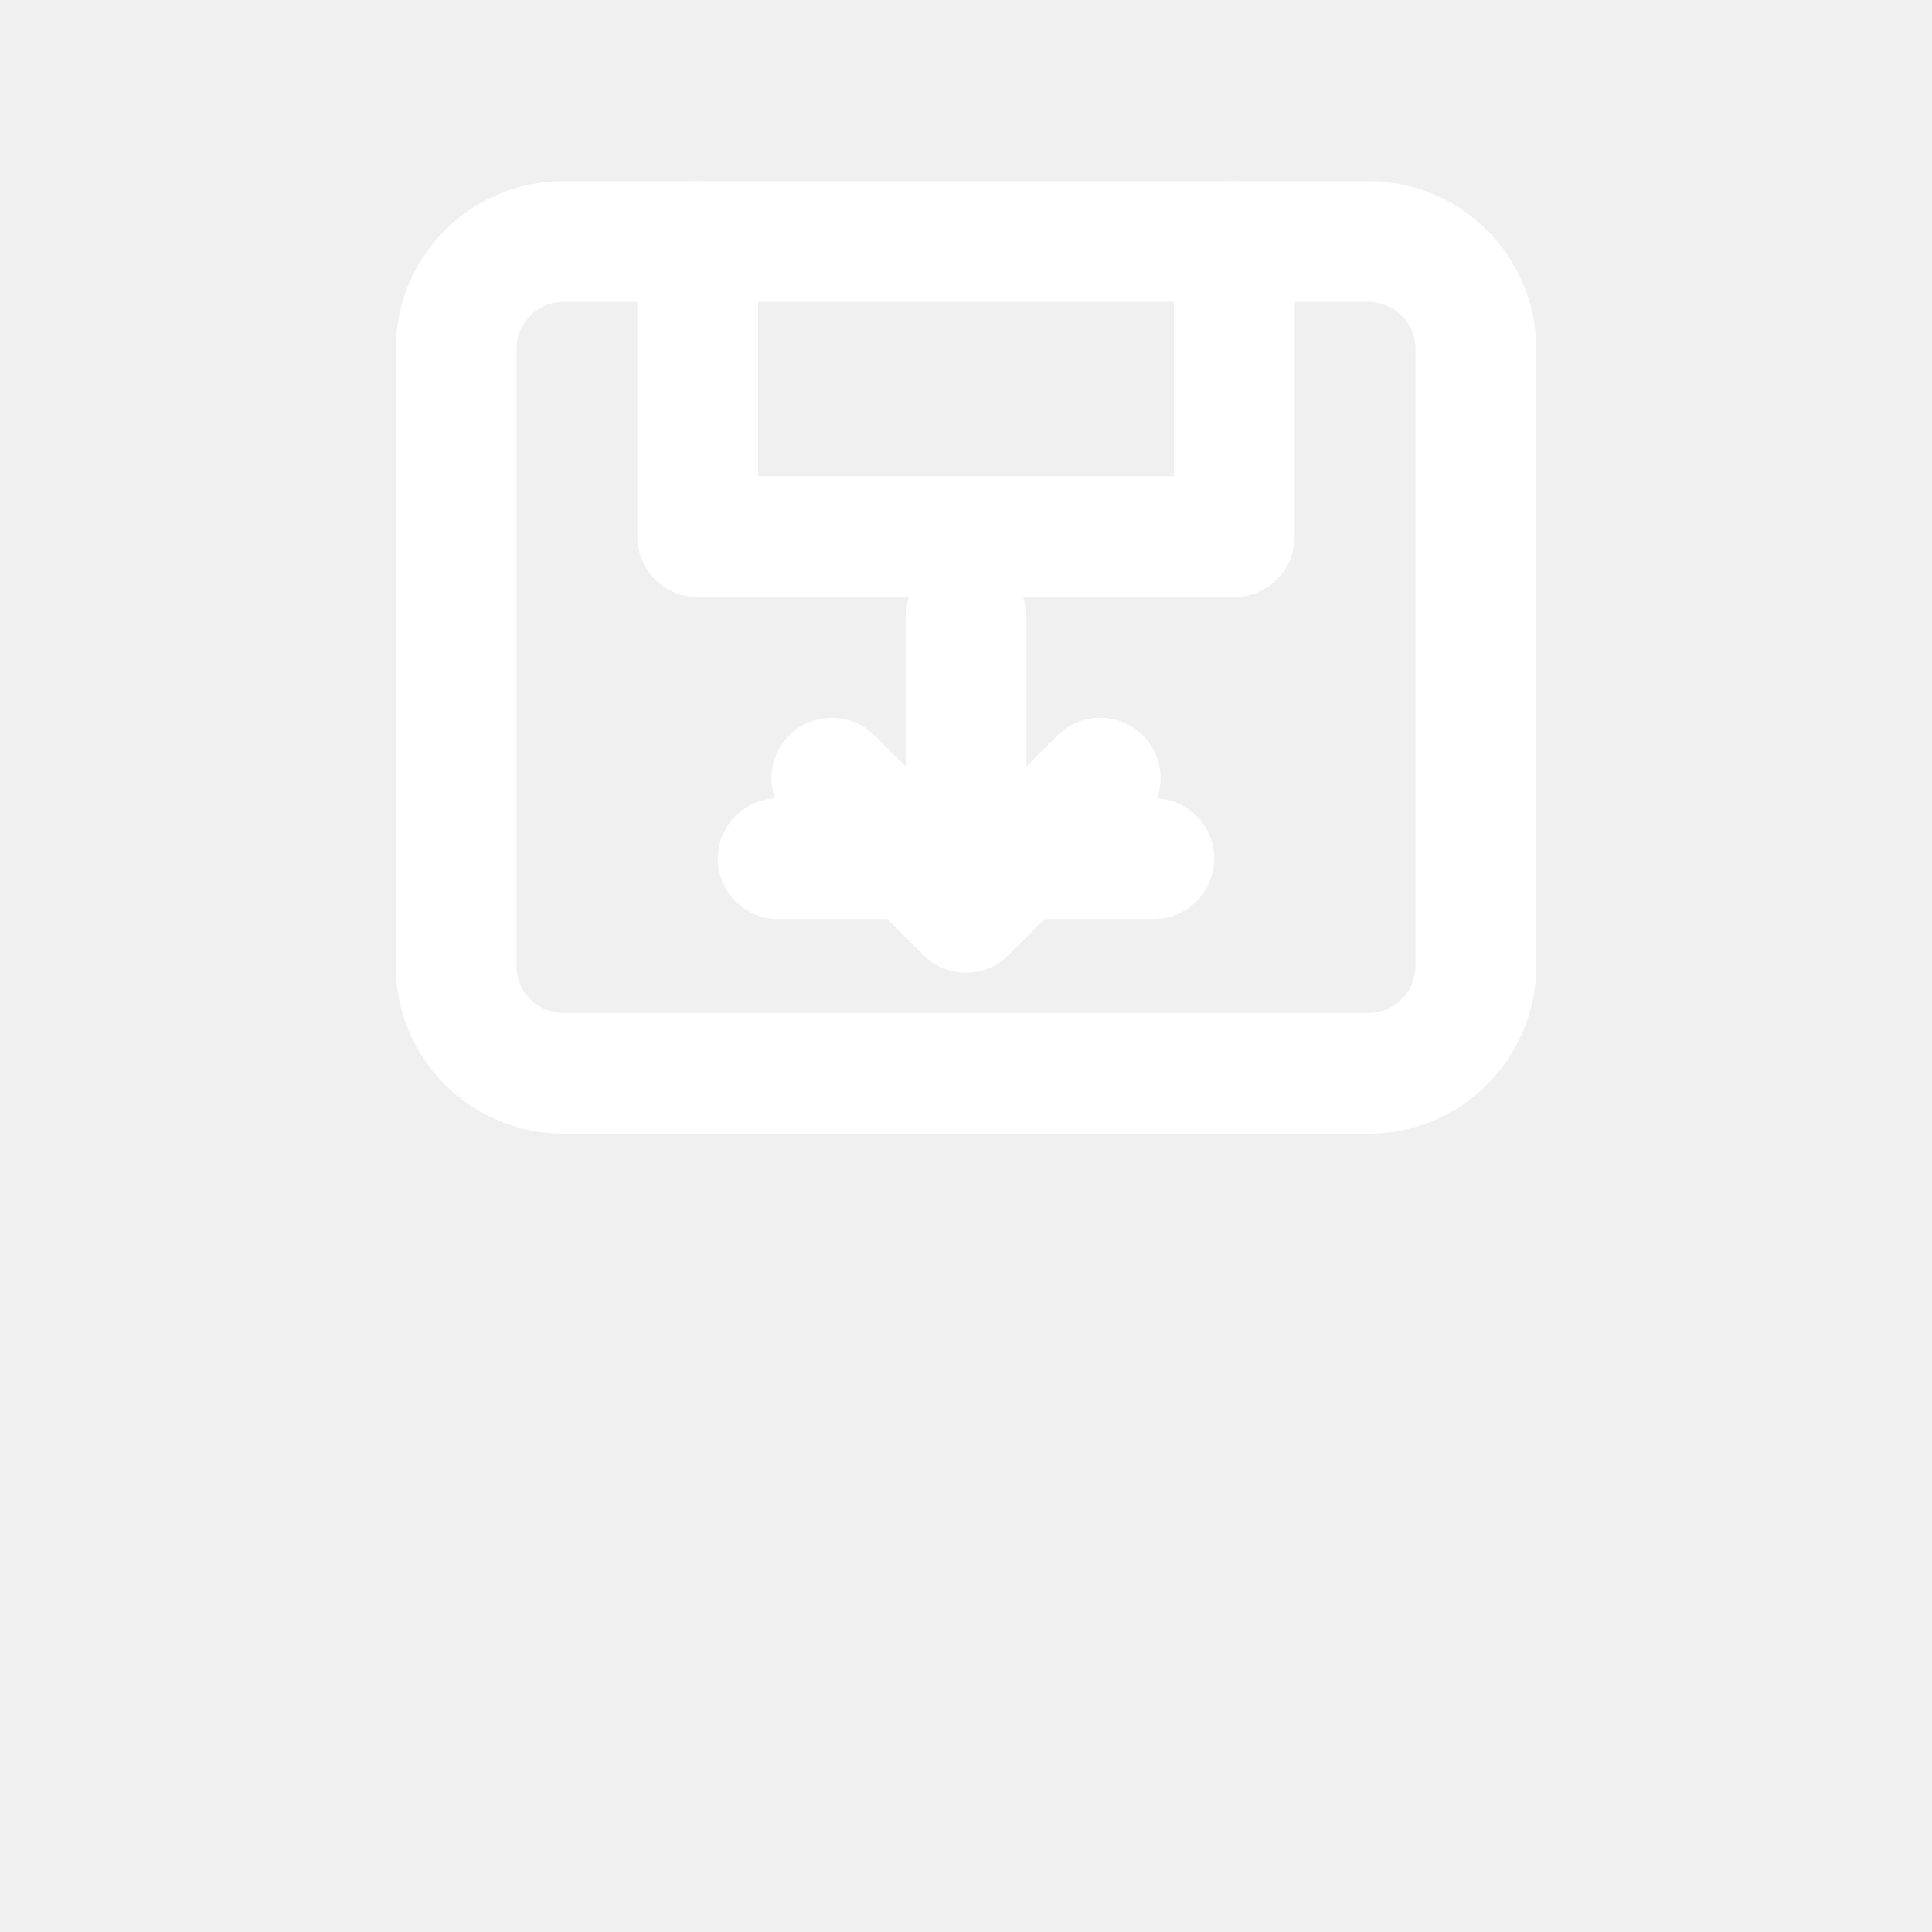
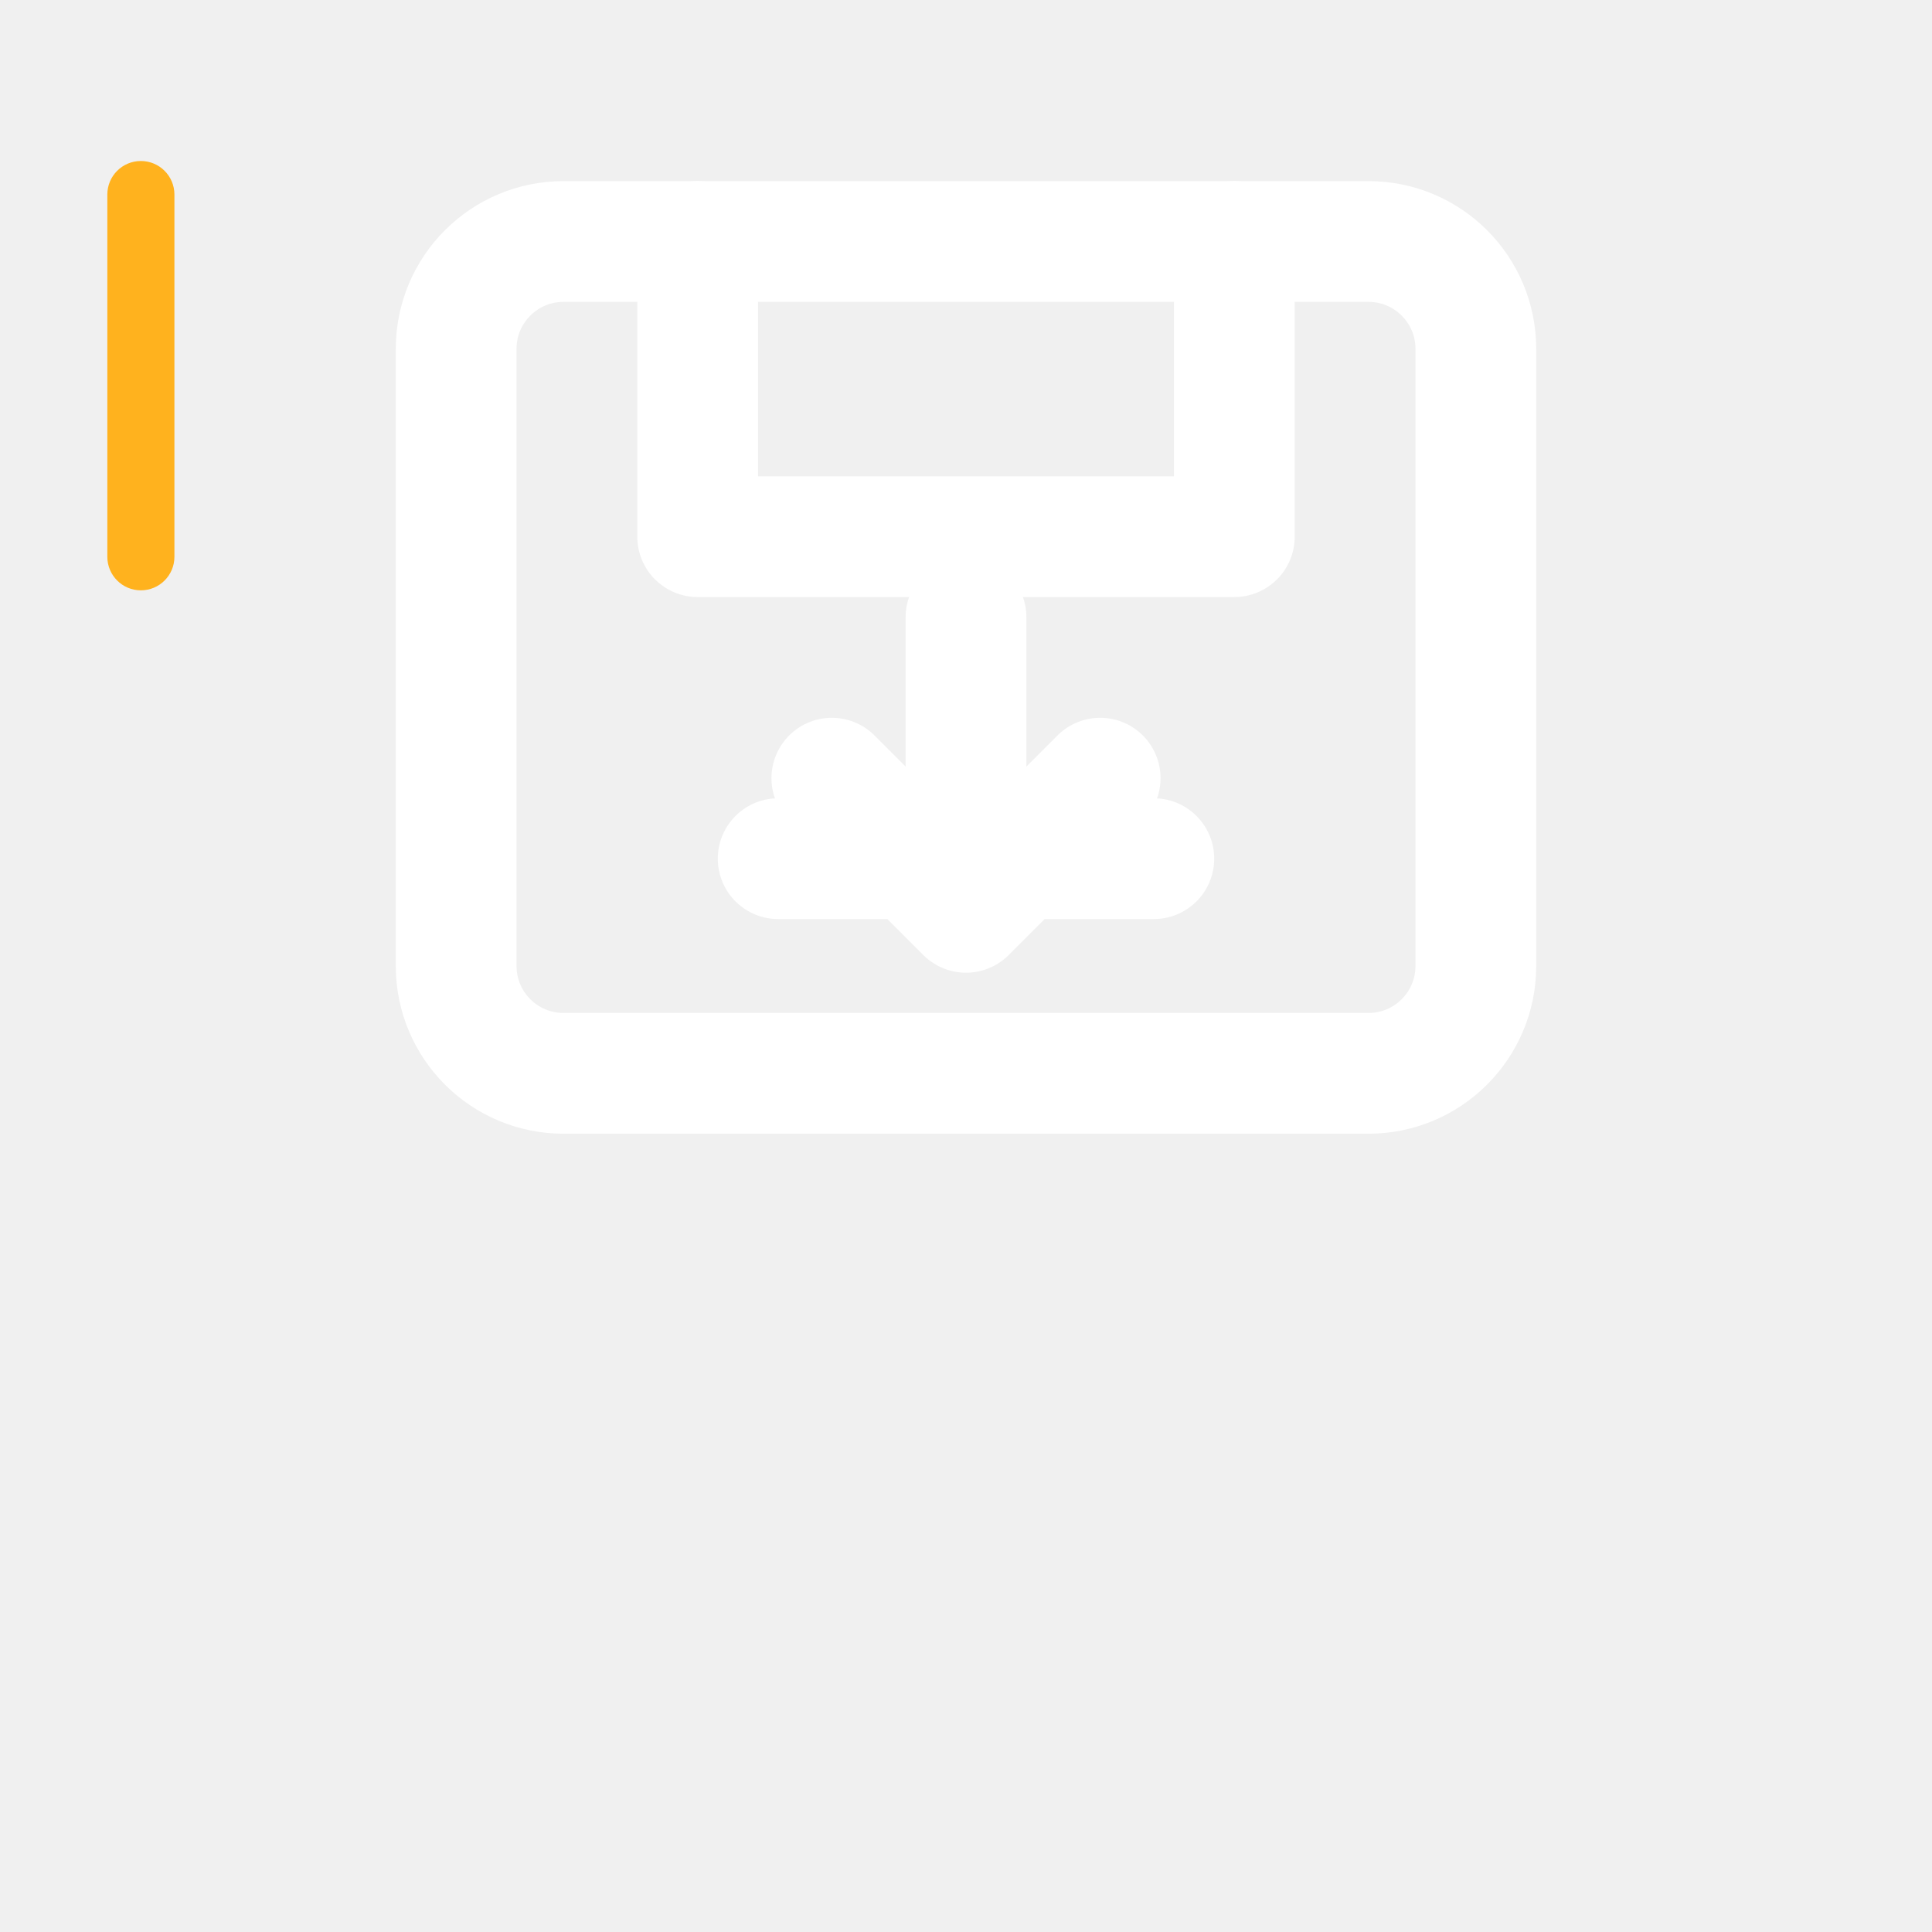
<svg xmlns="http://www.w3.org/2000/svg" viewBox="0 0 72 72">
+   <rect x="4" y="6" width="2.5" height="16" rx="1.25" fill="#FFB21E" />
  <g fill="none" stroke="#fff" stroke-width="4.5" stroke-linecap="round" stroke-linejoin="round">
    <rect x="17" y="9" width="38" height="31" rx="4" />
    <path d="M26 9v11h20V9M29 32h14M36 23v11M31 29l5 5 5-5" />
  </g>
</svg>
